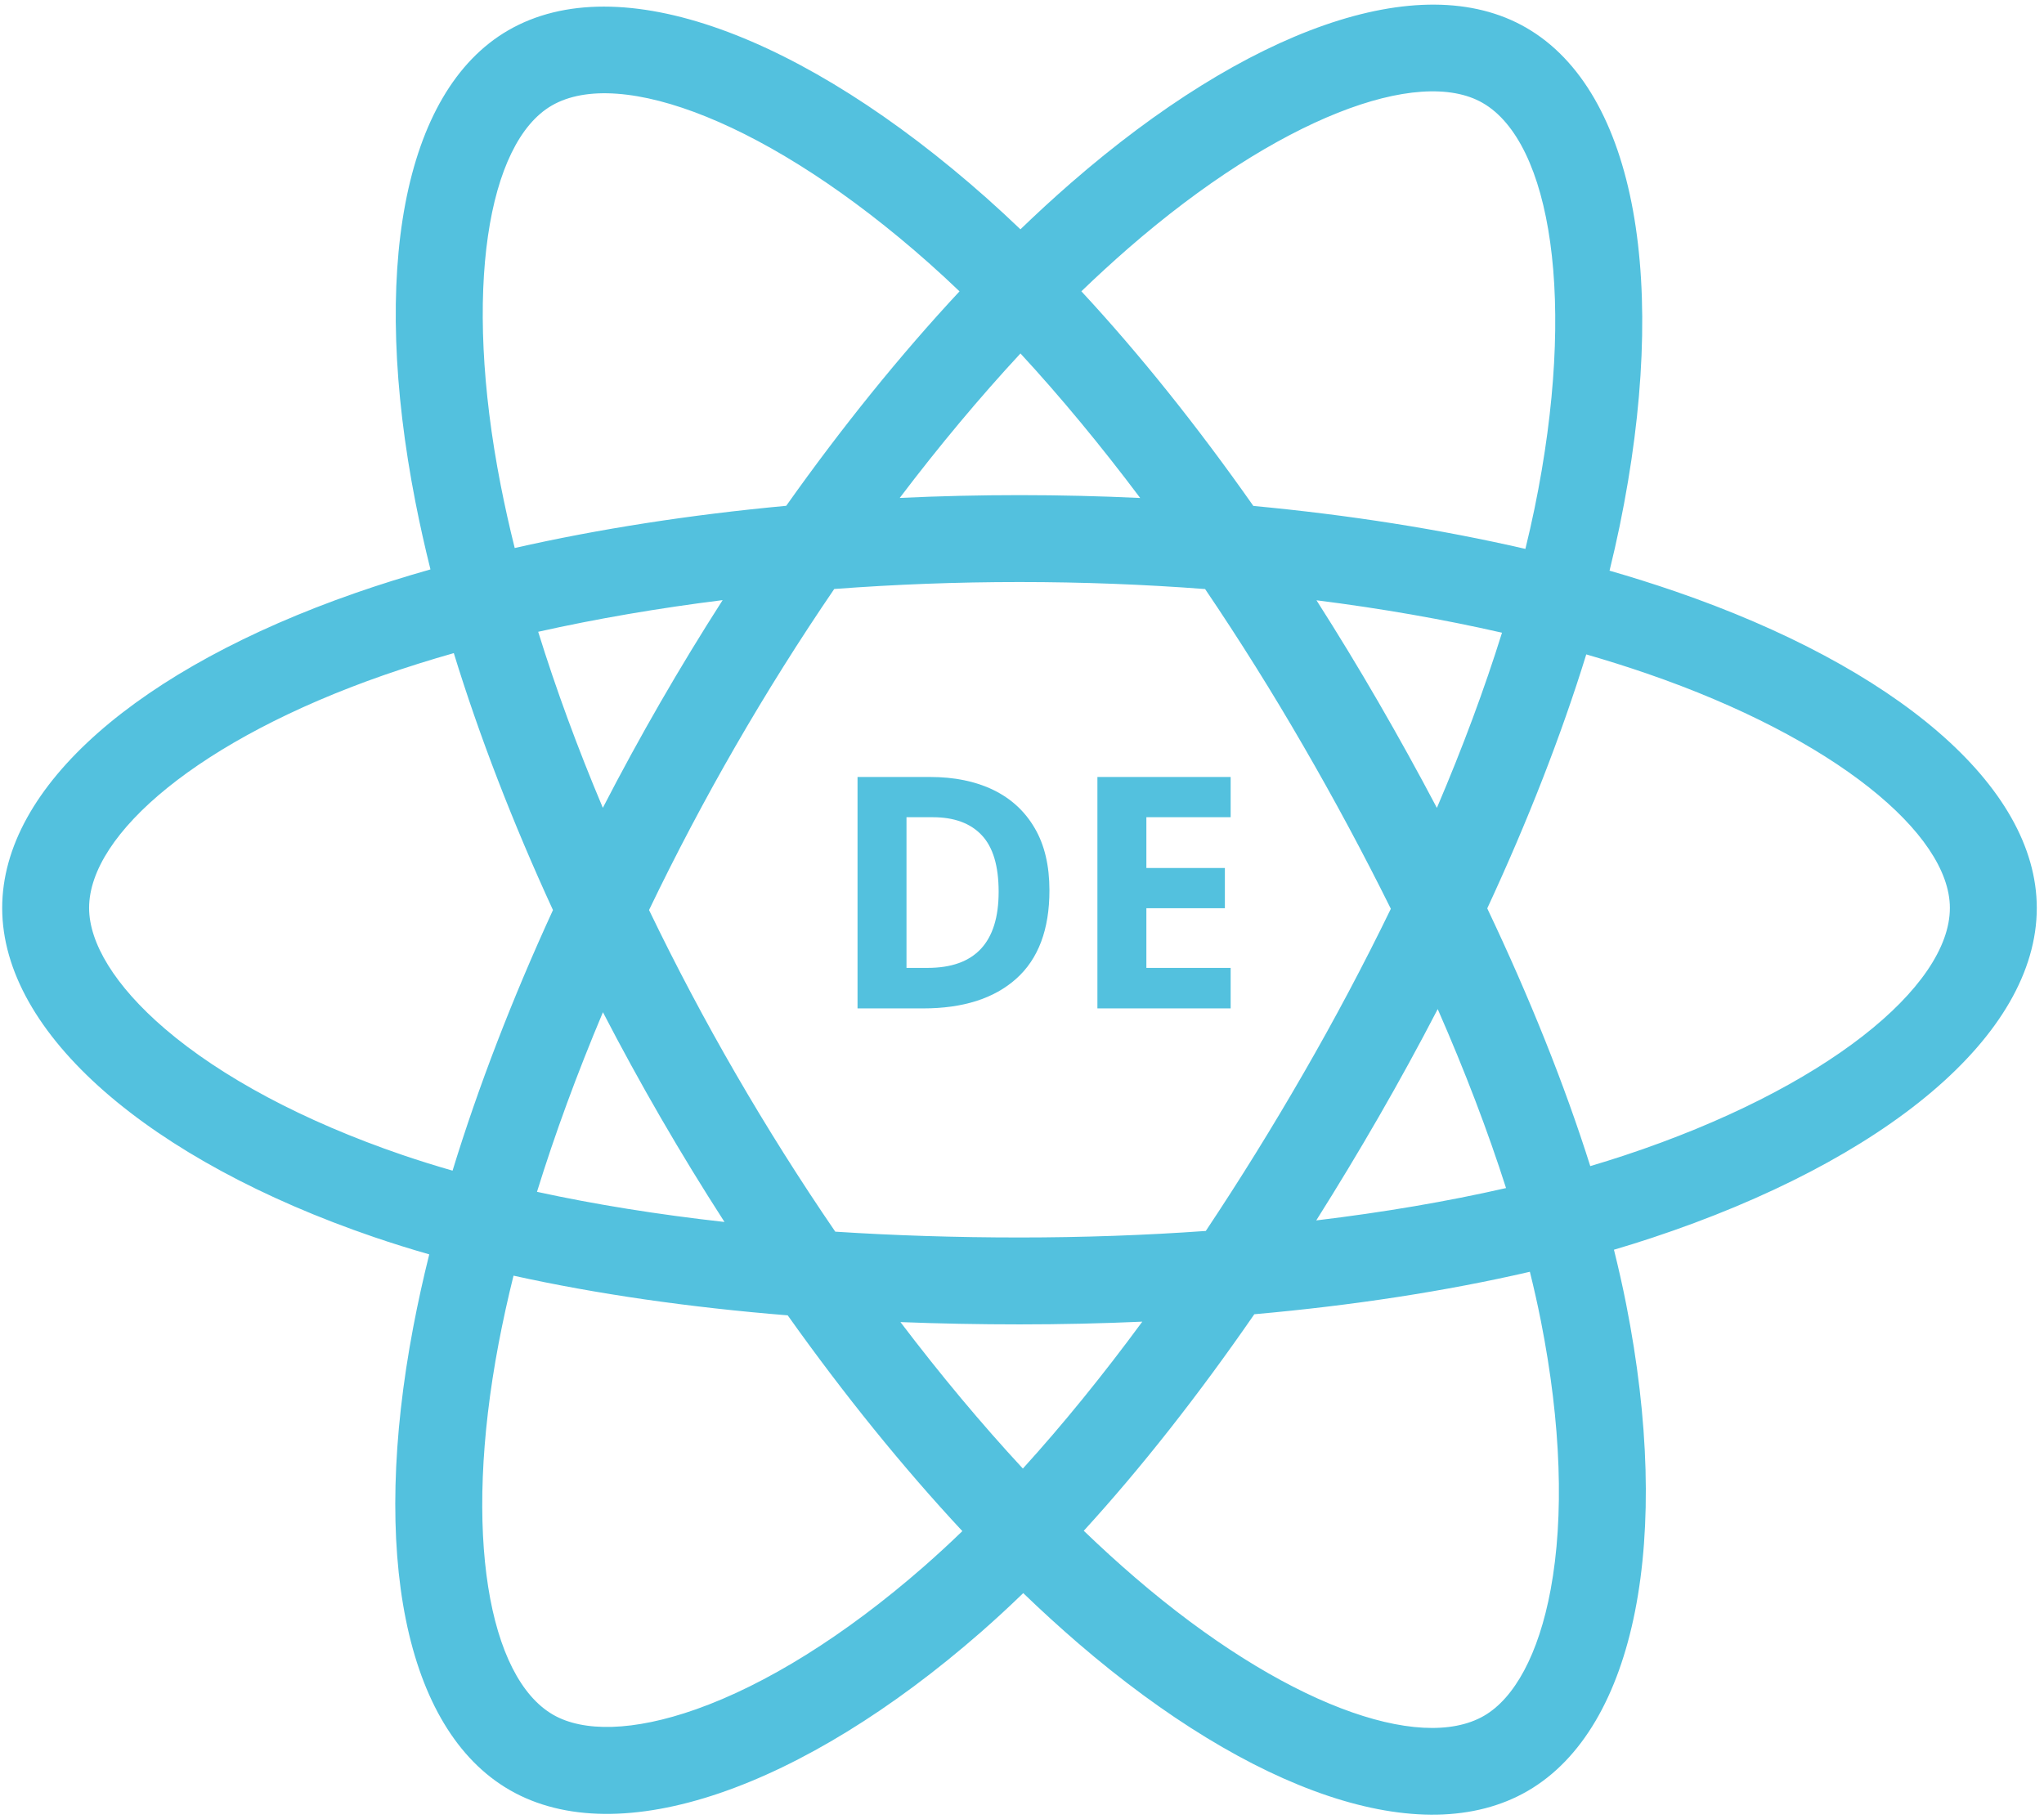
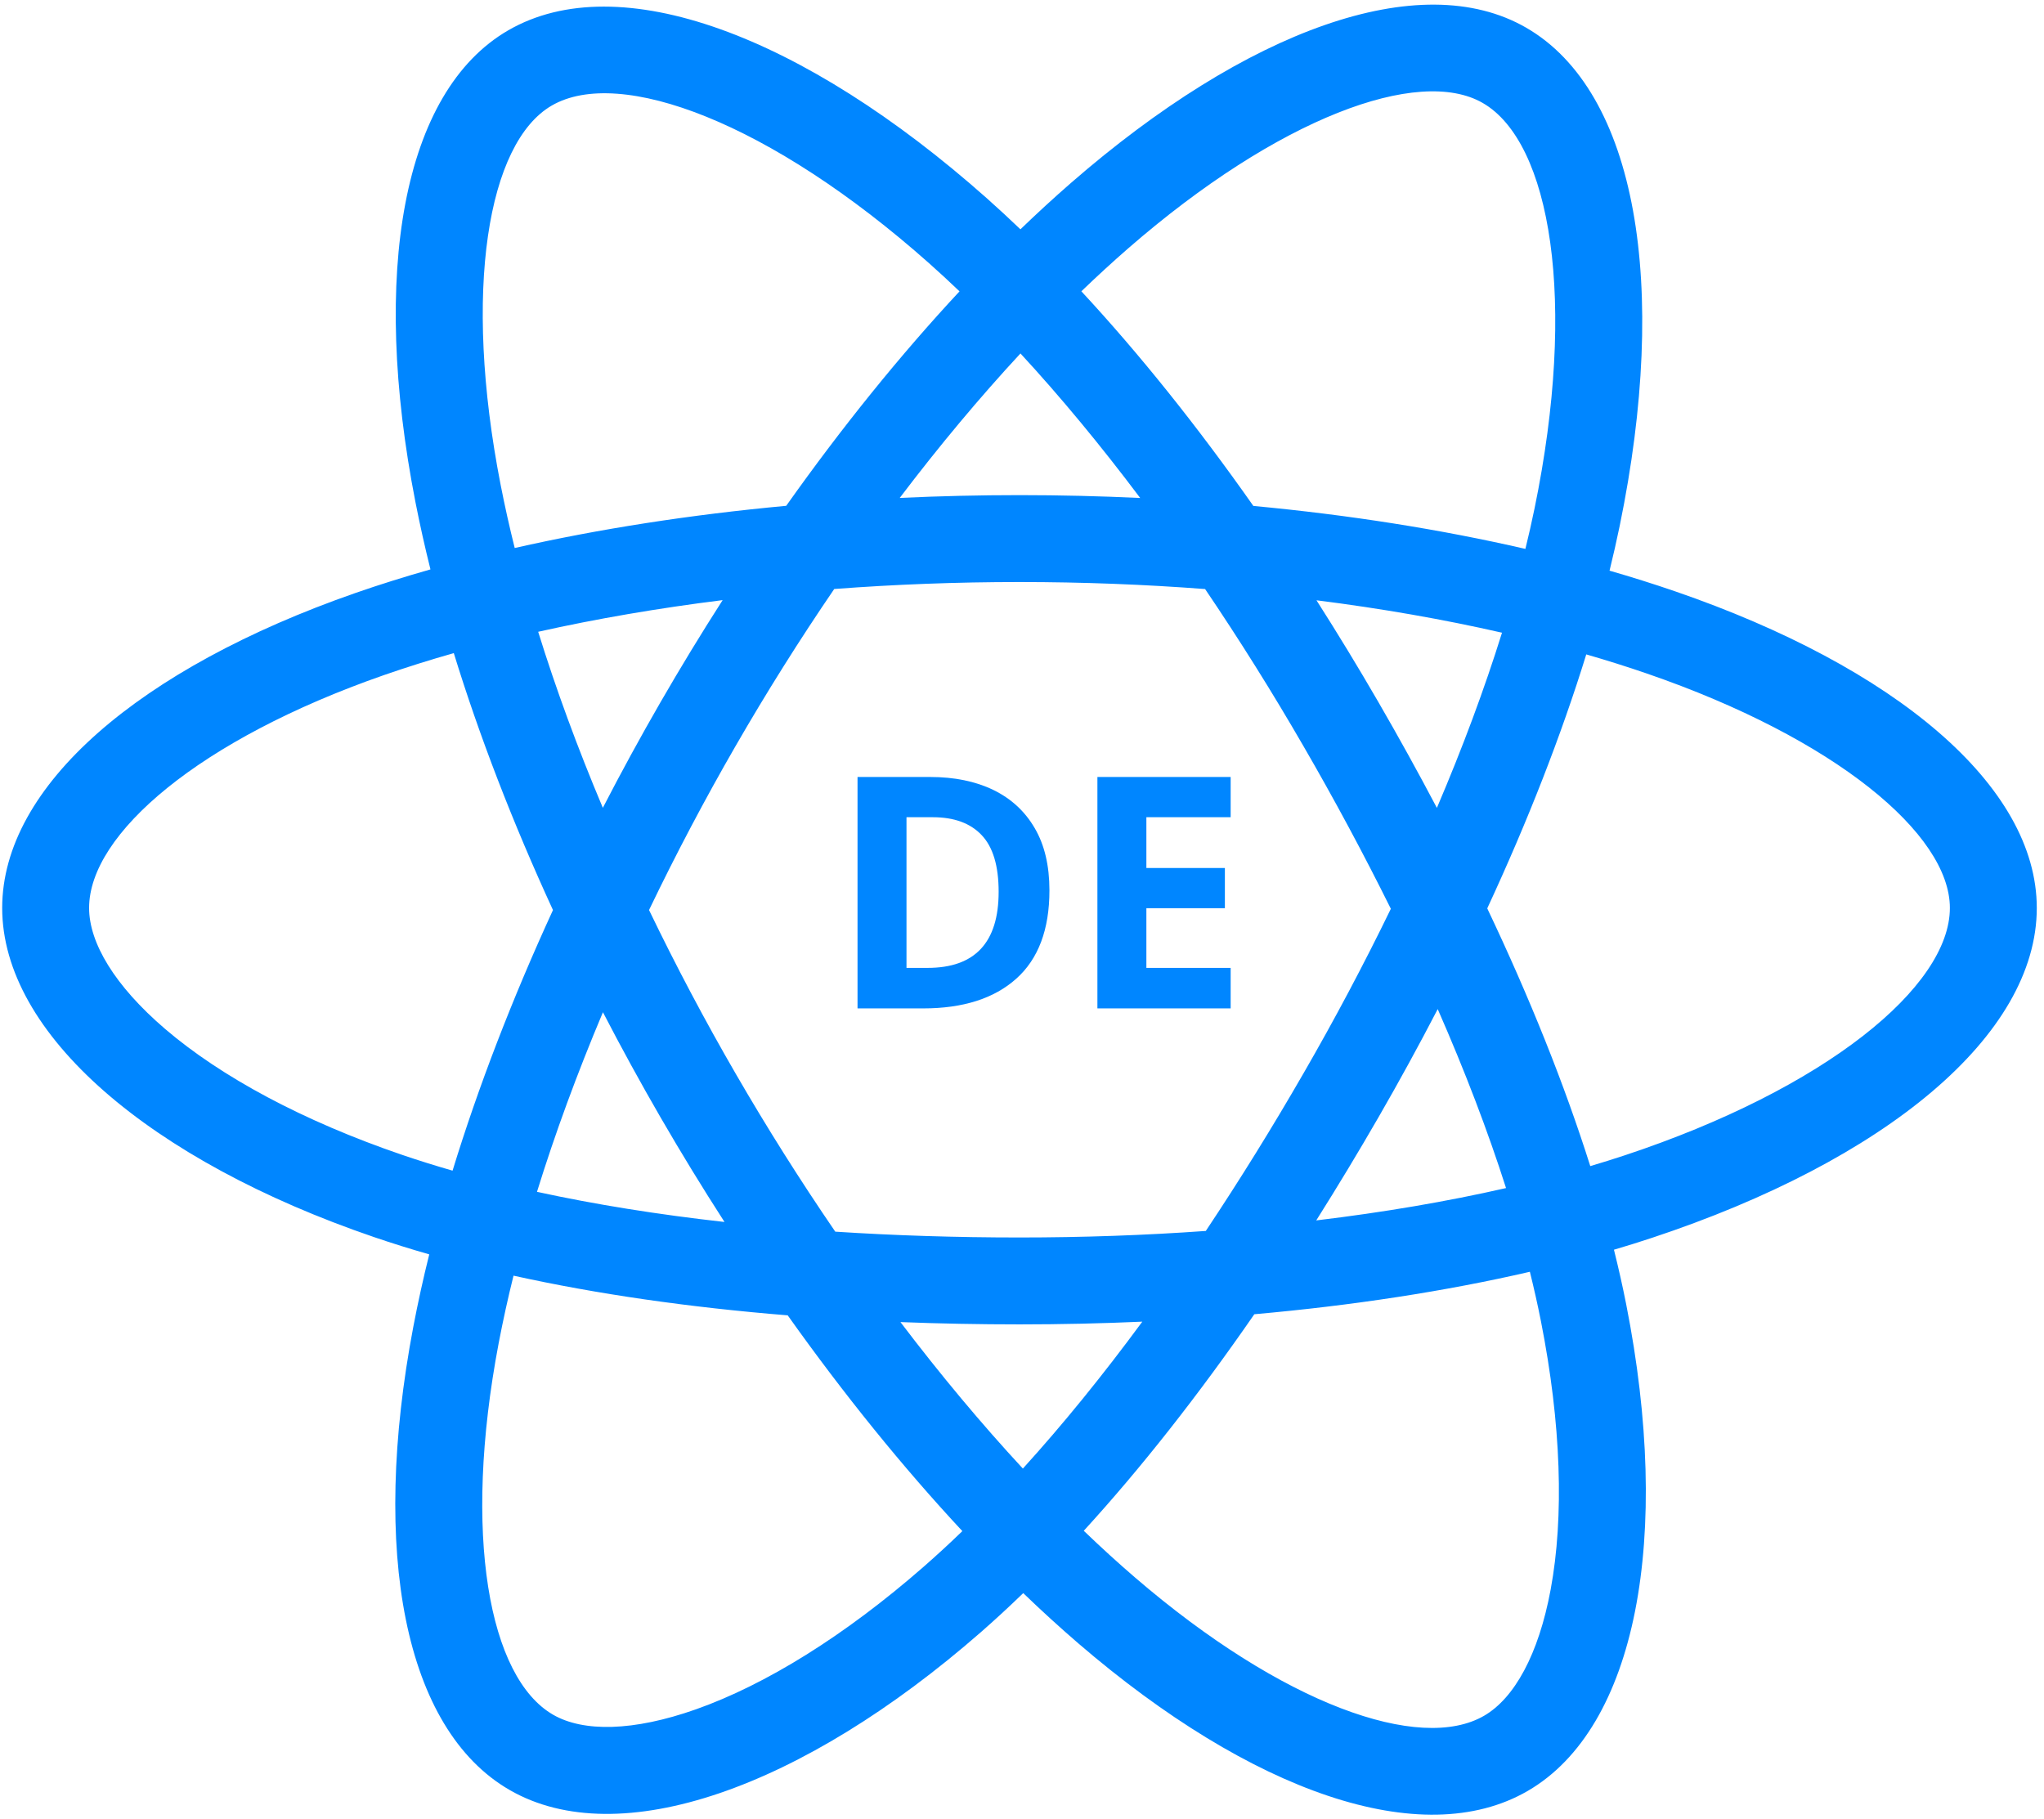
<svg xmlns="http://www.w3.org/2000/svg" width="227px" height="202px" viewBox="0 0 227 202" version="1.1">
  <defs />
  <g id="Page-1" stroke="none" stroke-width="1" fill="none" fill-rule="evenodd">
-     <g id="logo-de" fill="#53C1DE">
+     <g id="logo-de" fill="#0086FF">
      <g id="Shape" fill-rule="nonzero">
        <path d="M186.025,65.674 C210.429,74.075 226.199,87.235 226.199,100.842 C226.199,115.033 209.346,128.908 183.442,137.49 C182.073,137.944 180.67,138.38 179.24,138.802 C179.75,140.854 180.205,142.869 180.595,144.842 C185.709,170.673 181.771,191.904 169.651,198.92 C157.916,205.713 138.95,199.04 119.746,182.515 C117.659,180.714 115.622,178.856 113.638,176.942 C112.063,178.465 110.49,179.918 108.923,181.288 C89.097,198.618 68.737,205.808 56.606,198.813 C44.861,192.038 41.17,172.275 45.896,147.385 C46.412,144.68 47.004,141.99 47.671,139.318 C45.619,138.732 43.581,138.095 41.561,137.408 C16.643,128.892 0.243,114.846 0.243,100.842 C0.243,87.284 15.521,74.212 39.443,65.872 C42.117,64.94 44.912,64.064 47.806,63.242 C47.186,60.762 46.629,58.266 46.136,55.758 C41.179,30.428 44.667,10.185 56.443,3.368 C68.724,-3.741 89.177,3.893 109.582,22.011 C110.851,23.14 112.099,24.293 113.326,25.469 C115.158,23.701 117.033,21.979 118.952,20.306 C138.422,3.363 157.7,-3.725 169.487,3.073 C181.781,10.161 185.381,31.693 179.875,58.421 C179.531,60.081 179.156,61.735 178.751,63.382 C181.195,64.085 183.62,64.849 186.025,65.674 Z M180.406,128.328 L180.407,128.328 C202.772,120.917 216.547,109.577 216.547,100.842 C216.547,92.642 203.793,81.999 182.883,74.802 C180.721,74.057 178.477,73.352 176.166,72.682 C173.386,81.677 169.676,91.18 165.169,100.89 C169.891,110.835 173.751,120.462 176.611,129.515 C177.903,129.132 179.171,128.737 180.406,128.328 Z M171.126,146.717 C170.773,144.934 170.363,143.111 169.903,141.251 C160.544,143.414 150.224,144.999 139.3,145.968 C133.09,154.958 126.727,163.054 120.36,170.018 C122.262,171.848 124.159,173.578 126.042,175.198 C142.464,189.33 157.693,194.688 164.814,190.566 C168.16,188.629 170.866,183.793 172.212,176.539 C173.71,168.466 173.387,158.139 171.126,146.717 Z M77.276,189.854 L77.277,189.854 C85.019,187.119 93.804,181.683 102.571,174.019 C104.038,172.733 105.474,171.411 106.876,170.055 C100.278,162.974 93.731,154.888 87.48,146.091 C76.53,145.203 66.285,143.73 57.03,141.683 C56.411,144.168 55.861,146.67 55.38,149.185 C51.339,170.47 54.301,186.34 61.429,190.45 C64.778,192.381 70.319,192.311 77.276,189.854 Z M44.683,128.274 C46.528,128.902 48.388,129.484 50.261,130.02 C53.115,120.715 56.877,110.946 61.411,101.077 C56.935,91.353 53.226,81.737 50.398,72.54 C47.782,73.28 45.189,74.096 42.621,74.987 C22.162,82.12 9.895,92.615 9.895,100.842 C9.895,104.709 12.725,109.474 18.329,114.274 C24.566,119.614 33.665,124.508 44.683,128.274 Z M55.609,53.904 L55.609,53.903 C56.068,56.236 56.586,58.558 57.162,60.865 C66.514,58.746 76.687,57.164 87.314,56.179 C93.511,47.433 99.998,39.408 106.562,32.359 C105.429,31.276 104.298,30.229 103.172,29.229 C85.554,13.586 68.839,7.346 61.279,11.722 C54.182,15.83 51.362,32.201 55.609,53.904 Z M153.076,77.971 C155.321,81.847 157.488,85.767 159.576,89.729 C162.434,83.039 164.861,76.513 166.808,70.272 C160.322,68.791 153.415,67.581 146.205,66.671 C148.576,70.388 150.867,74.155 153.076,77.971 Z M113.329,39.257 C108.807,44.136 104.31,49.514 99.92,55.303 C108.817,54.887 117.729,54.889 126.626,55.309 C122.24,49.466 117.781,44.08 113.329,39.257 Z M73.327,78.037 C75.547,74.189 77.856,70.393 80.254,66.653 C73.091,67.548 66.216,68.727 59.769,70.17 C61.733,76.5 64.138,83.055 66.949,89.722 C68.984,85.778 71.11,81.882 73.327,78.037 Z M80.46,135.72 C78.003,131.909 75.638,128.04 73.366,124.116 C71.139,120.269 69.003,116.371 66.96,112.424 C64.089,119.234 61.631,125.93 59.636,132.372 C66.081,133.775 73.06,134.894 80.46,135.72 Z M113.596,163.109 C118.018,158.24 122.461,152.772 126.861,146.792 C122.38,146.992 117.827,147.095 113.221,147.095 C108.738,147.095 104.327,147.009 100.001,146.839 C104.458,152.712 109.021,158.172 113.596,163.109 Z M159.668,112.077 C157.573,116.116 155.388,120.107 153.115,124.049 C150.879,127.927 148.566,131.761 146.178,135.547 C153.631,134.653 160.704,133.449 167.256,131.954 C165.234,125.621 162.688,118.961 159.668,112.077 Z M144.753,119.227 L144.754,119.227 C148.206,113.248 151.445,107.147 154.463,100.937 C151.413,94.79 148.165,88.743 144.722,82.807 C141.299,76.886 137.667,71.088 133.835,65.424 C127.117,64.912 120.218,64.644 113.222,64.644 C106.257,64.644 99.367,64.91 92.647,65.418 C88.775,71.091 85.121,76.909 81.691,82.86 L81.691,82.858 C78.26,88.807 75.054,94.884 72.08,101.074 C75.062,107.263 78.277,113.336 81.72,119.28 C85.179,125.256 88.862,131.099 92.763,136.797 C99.35,137.224 106.19,137.443 113.221,137.443 C120.281,137.443 127.209,137.196 133.913,136.717 C137.715,131.006 141.33,125.173 144.753,119.227 Z M164.666,11.435 C157.562,7.338 141.971,13.07 125.289,27.588 C123.518,29.133 121.785,30.723 120.093,32.354 C126.551,39.312 132.984,47.351 139.193,56.192 C149.851,57.192 160.031,58.802 169.405,60.965 C169.771,59.474 170.109,57.976 170.421,56.473 C175.175,33.396 172.232,15.799 164.666,11.435 Z" />
      </g>
      <text id="DE" font-family="SourceSansPro-Bold, Source Sans Pro" font-size="36" font-weight="bold">
        <tspan x="92" y="112">DE</tspan>
      </text>
    </g>
  </g>
</svg>
